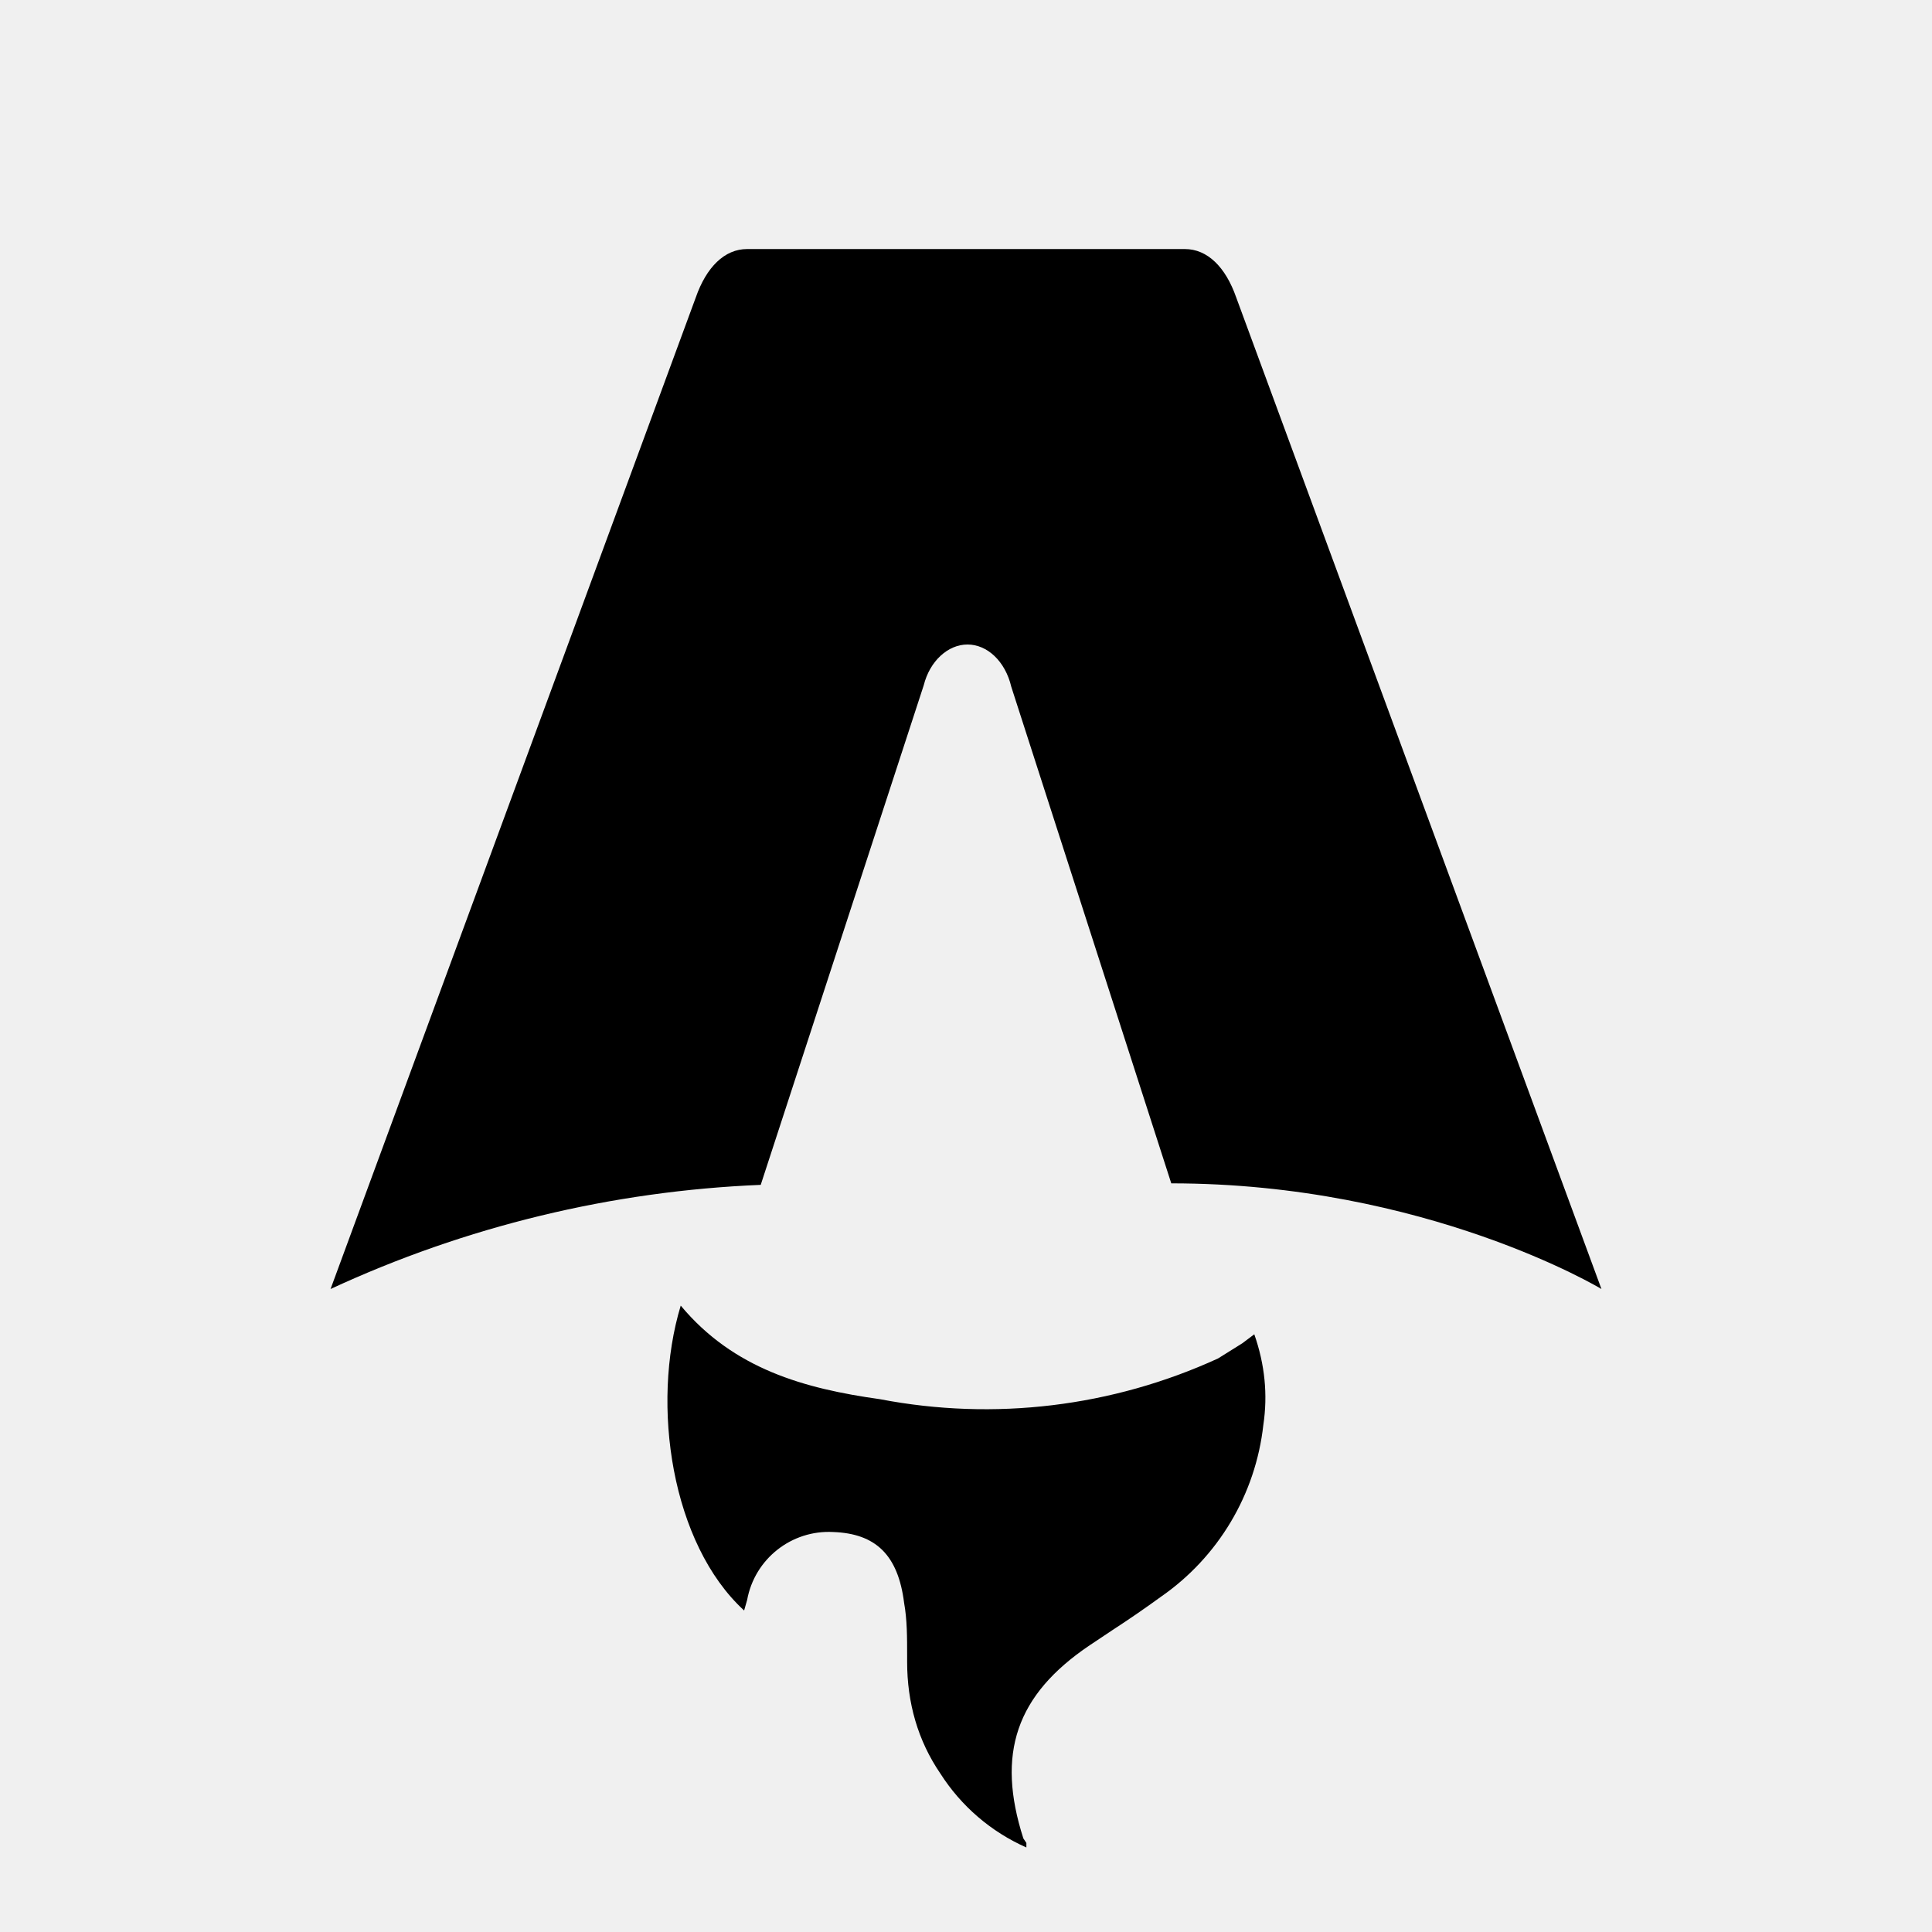
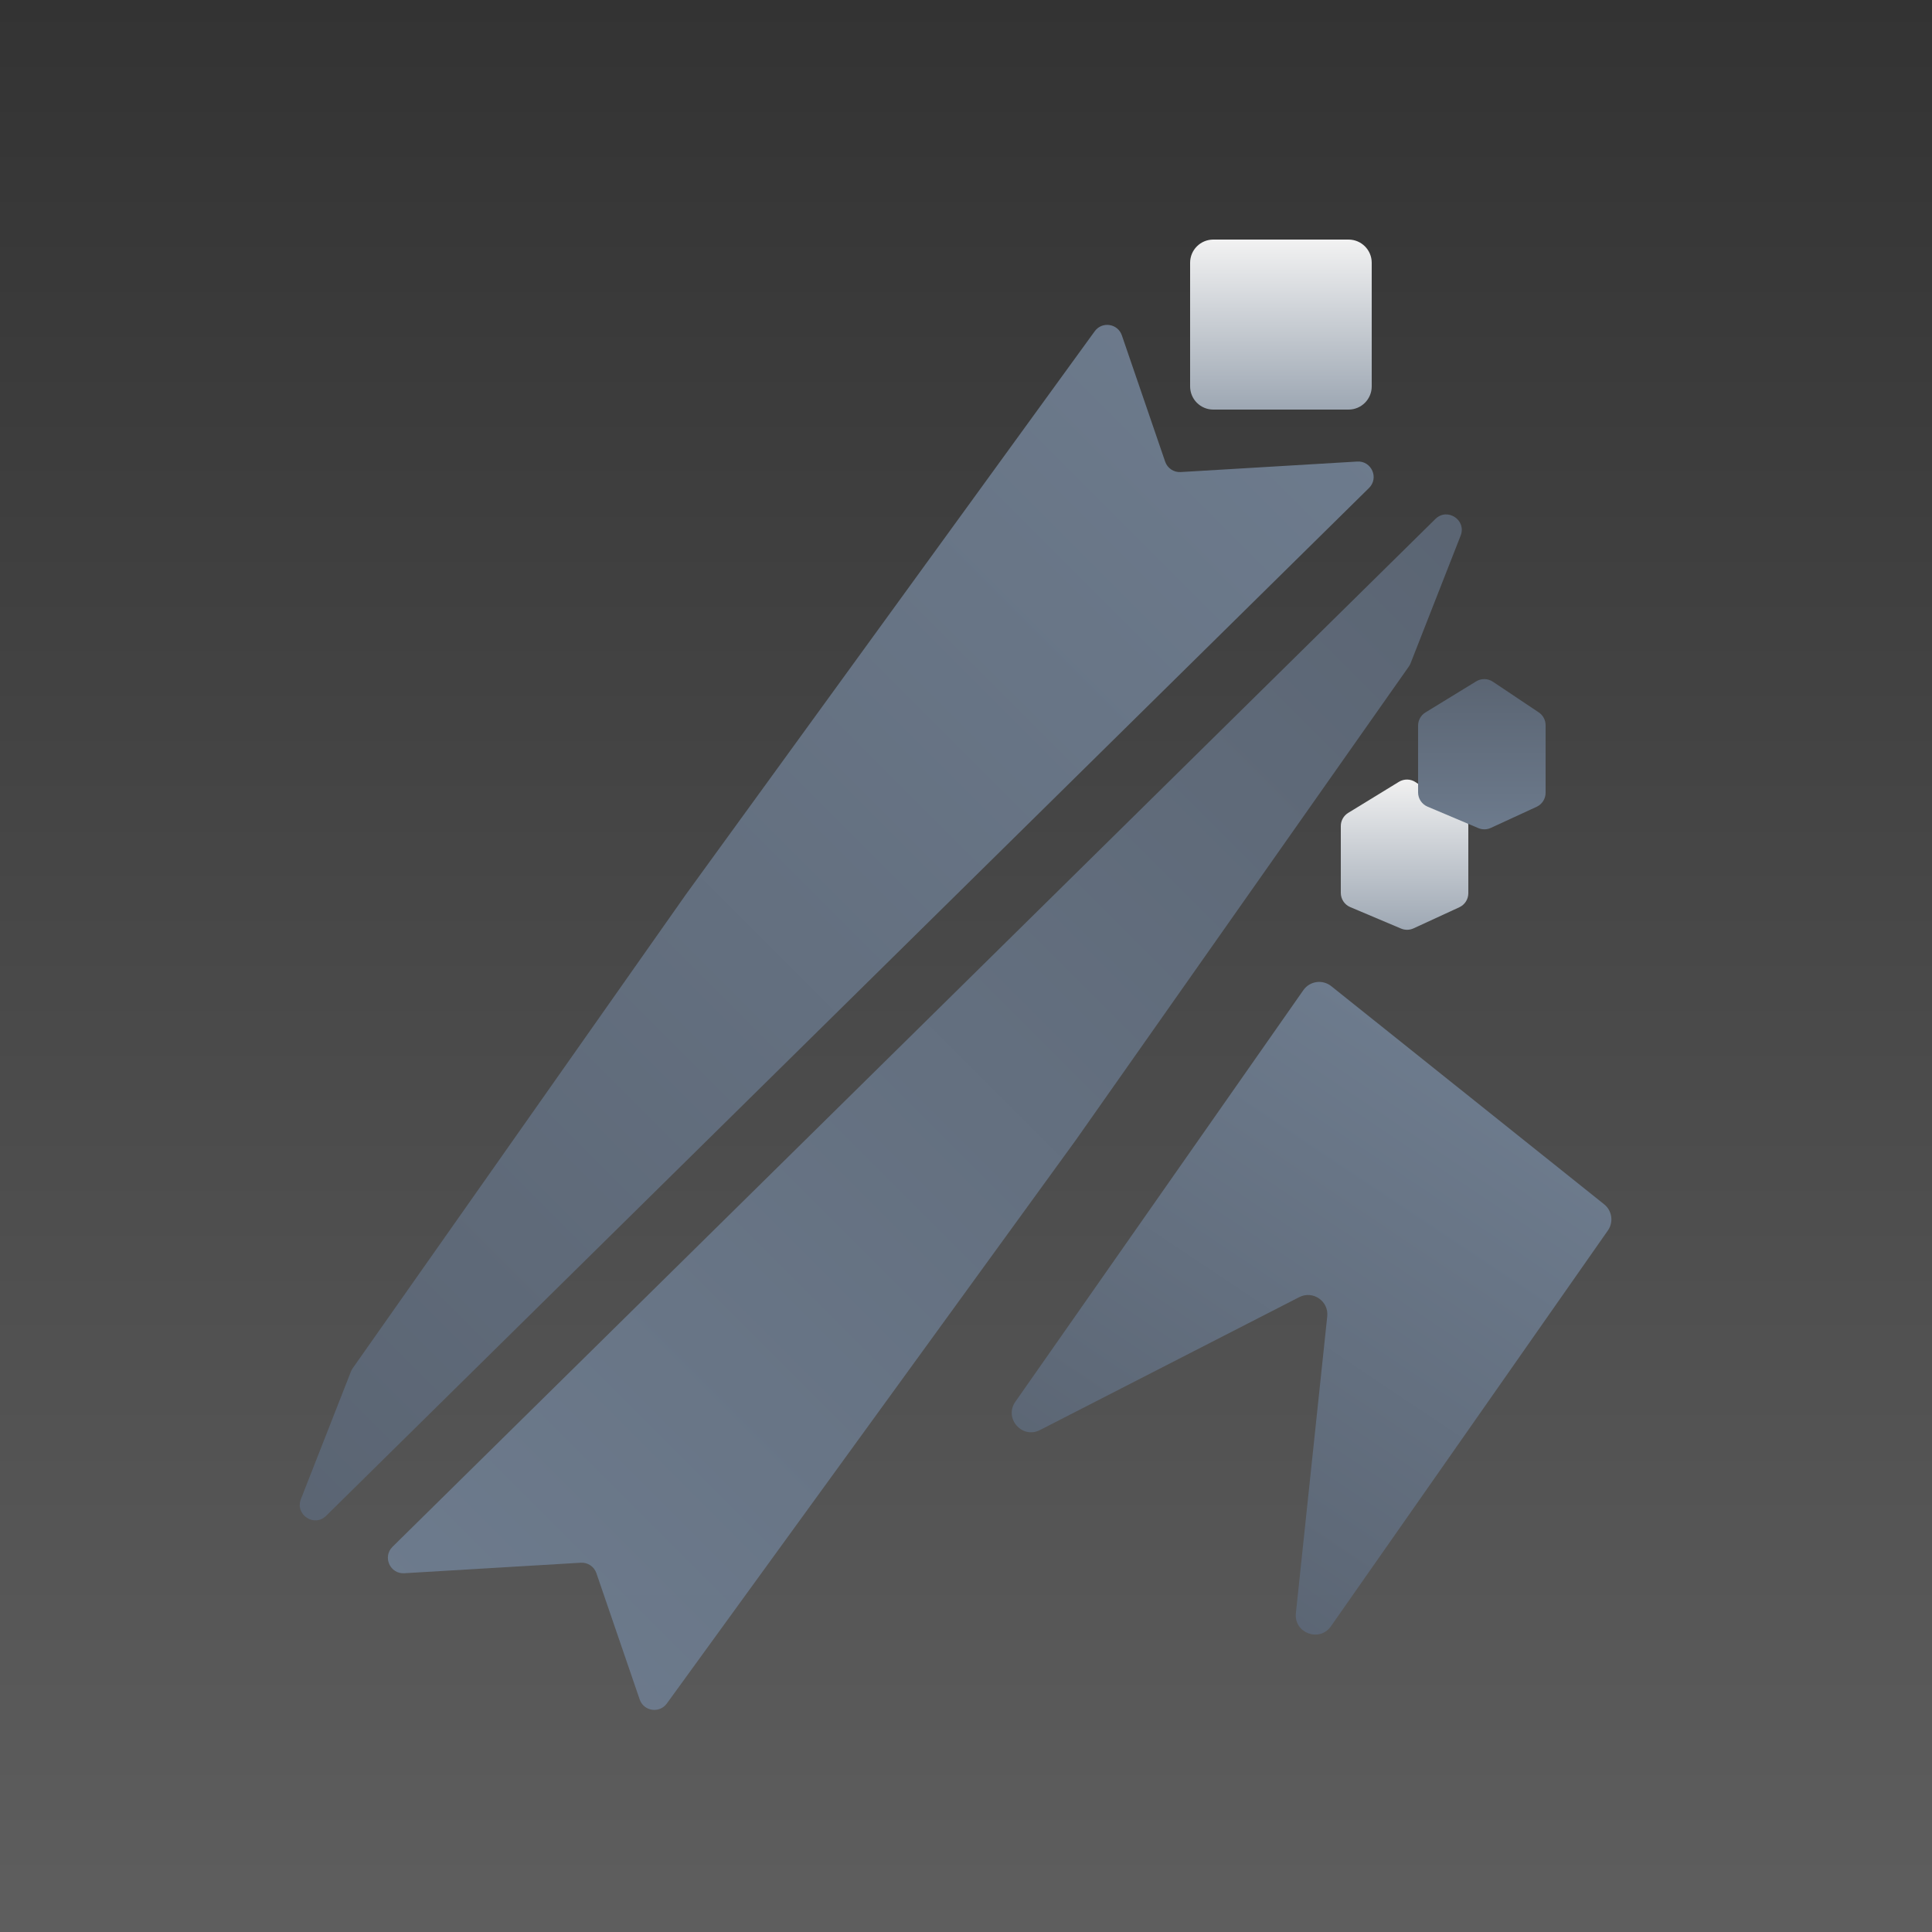
- <svg xmlns="http://www.w3.org/2000/svg" fill="none" viewBox="0 0 128 128">
-   <path d="M50.4 78.5a75.1 75.1 0 0 0-28.5 6.9l24.2-65.7c.7-2 1.9-3.2 3.4-3.2h29c1.5 0 2.7 1.2 3.4 3.2l24.2 65.7s-11.6-7-28.5-7L67 45.5c-.4-1.7-1.6-2.8-2.9-2.8-1.3 0-2.5 1.1-2.9 2.7L50.4 78.5Zm-1.1 28.2Zm-4.2-20.2c-2 6.6-.6 15.8 4.2 20.2a17.5 17.5 0 0 1 .2-.7 5.5 5.5 0 0 1 5.7-4.5c2.8.1 4.3 1.5 4.7 4.7.2 1.1.2 2.3.2 3.5v.4c0 2.7.7 5.2 2.2 7.4a13 13 0 0 0 5.7 4.9v-.3l-.2-.3c-1.8-5.6-.5-9.5 4.4-12.8l1.5-1a73 73 0 0 0 3.2-2.2 16 16 0 0 0 6.8-11.4c.3-2 .1-4-.6-6l-.8.6-1.6 1a37 37 0 0 1-22.4 2.7c-5-.7-9.7-2-13.2-6.2Z" />
-   <style>
-         path { fill: #000; }
-         @media (prefers-color-scheme: dark) {
-             path { fill: #FFF; }
-         }
-     </style>
+ <svg xmlns="http://www.w3.org/2000/svg" width="500" height="500" viewBox="0 0 500 500" fill="none">
+   <rect width="500" height="500" fill="url(#paint0_linear_513_30)" />
+   <path d="M90.825 354.947C90.941 354.65 91.093 354.368 91.276 354.107L177.5 231.5L283.312 85.729C285.215 83.107 289.283 83.717 290.333 86.781L301.542 119.473C302.125 121.173 303.769 122.276 305.563 122.169L351.254 119.448C354.941 119.229 356.931 123.697 354.3 126.29L84.401 392.292C81.325 395.324 76.293 392.004 77.869 387.983L90.825 354.947Z" fill="url(#paint1_linear_513_30)" />
+   <path d="M365.059 171.652C364.943 171.95 364.791 172.232 364.607 172.493L278.384 295.1L172.571 440.871C170.668 443.492 166.601 442.883 165.551 439.818L154.342 407.127C153.759 405.427 152.114 404.324 150.321 404.431L104.63 407.151C100.942 407.371 98.953 402.902 101.584 400.309L371.483 134.307C374.559 131.276 379.591 134.596 378.014 138.617L365.059 171.652Z" fill="url(#paint2_linear_513_30)" />
+   <rect x="355" y="62" width="44" height="47" rx="6" transform="rotate(90 355 62)" fill="url(#paint3_linear_513_30)" />
+   <path d="M269.144 370.097C264.504 372.476 259.777 367.053 262.766 362.781L337.306 256.253C338.962 253.888 342.27 253.412 344.525 255.214L415.149 311.67C417.209 313.317 417.636 316.281 416.124 318.442L344.443 420.883C341.483 425.114 334.832 422.626 335.374 417.491L343.49 340.677C343.907 336.726 339.772 333.89 336.236 335.702L269.144 370.097Z" fill="url(#paint4_linear_513_30)" />
+   <path d="M378.222 210.358C379.333 211.1 380 212.348 380 213.684L380 231.166C380 232.727 379.092 234.146 377.674 234.799L365.821 240.261C364.8 240.732 363.627 240.751 362.591 240.313L349.444 234.759C347.963 234.134 347 232.682 347 231.075L347 213.786C347 212.394 347.724 211.102 348.911 210.375L362.034 202.337C363.365 201.522 365.048 201.555 366.346 202.422L378.222 210.358Z" fill="url(#paint5_linear_513_30)" />
+   <path d="M398.222 184.358C399.333 185.1 400 186.348 400 187.684L400 205.166C400 206.727 399.092 208.146 397.674 208.799L385.821 214.261C384.8 214.732 383.627 214.751 382.591 214.313L369.444 208.759C367.963 208.134 367 206.682 367 205.075L367 187.786C367 186.394 367.724 185.102 368.911 184.375L382.034 176.337C383.365 175.522 385.048 175.555 386.346 176.422L398.222 184.358Z" fill="url(#paint6_linear_513_30)" />
+   <defs>
+     <linearGradient id="paint0_linear_513_30" x1="250" y1="0" x2="250" y2="500" gradientUnits="userSpaceOnUse">
+       <stop stop-color="#333333" />
+       <stop offset="1" stop-color="#5E5E5E" />
+     </linearGradient>
+     <linearGradient id="paint1_linear_513_30" x1="44.758" y1="379.258" x2="333.542" y2="90.474" gradientUnits="userSpaceOnUse">
+       <stop stop-color="#5A6472" />
+       <stop offset="1" stop-color="#6D7B8D" />
+     </linearGradient>
+     <linearGradient id="paint2_linear_513_30" x1="411.126" y1="147.342" x2="122.341" y2="436.126" gradientUnits="userSpaceOnUse">
+       <stop stop-color="#5A6472" />
+       <stop offset="1" stop-color="#6D7B8D" />
+     </linearGradient>
+     <linearGradient id="paint3_linear_513_30" x1="355" y1="85.5" x2="399" y2="85.5" gradientUnits="userSpaceOnUse">
+       <stop stop-color="#F2F2F2" />
+       <stop offset="1" stop-color="#9DA7B3" />
+     </linearGradient>
+     <linearGradient id="paint4_linear_513_30" x1="293.024" y1="409.835" x2="380.561" y2="278.726" gradientUnits="userSpaceOnUse">
+       <stop stop-color="#5A6472" />
+       <stop offset="1" stop-color="#6D7B8D" />
+     </linearGradient>
+     <linearGradient id="paint5_linear_513_30" x1="363.5" y1="201" x2="363.5" y2="241" gradientUnits="userSpaceOnUse">
+       <stop stop-color="#F2F2F2" />
+       <stop offset="1" stop-color="#9DA7B3" />
+     </linearGradient>
+     <linearGradient id="paint6_linear_513_30" x1="383.5" y1="175" x2="383.5" y2="215" gradientUnits="userSpaceOnUse">
+       <stop stop-color="#5A6472" />
+       <stop offset="1" stop-color="#6D7B8D" />
+     </linearGradient>
+   </defs>
</svg>
